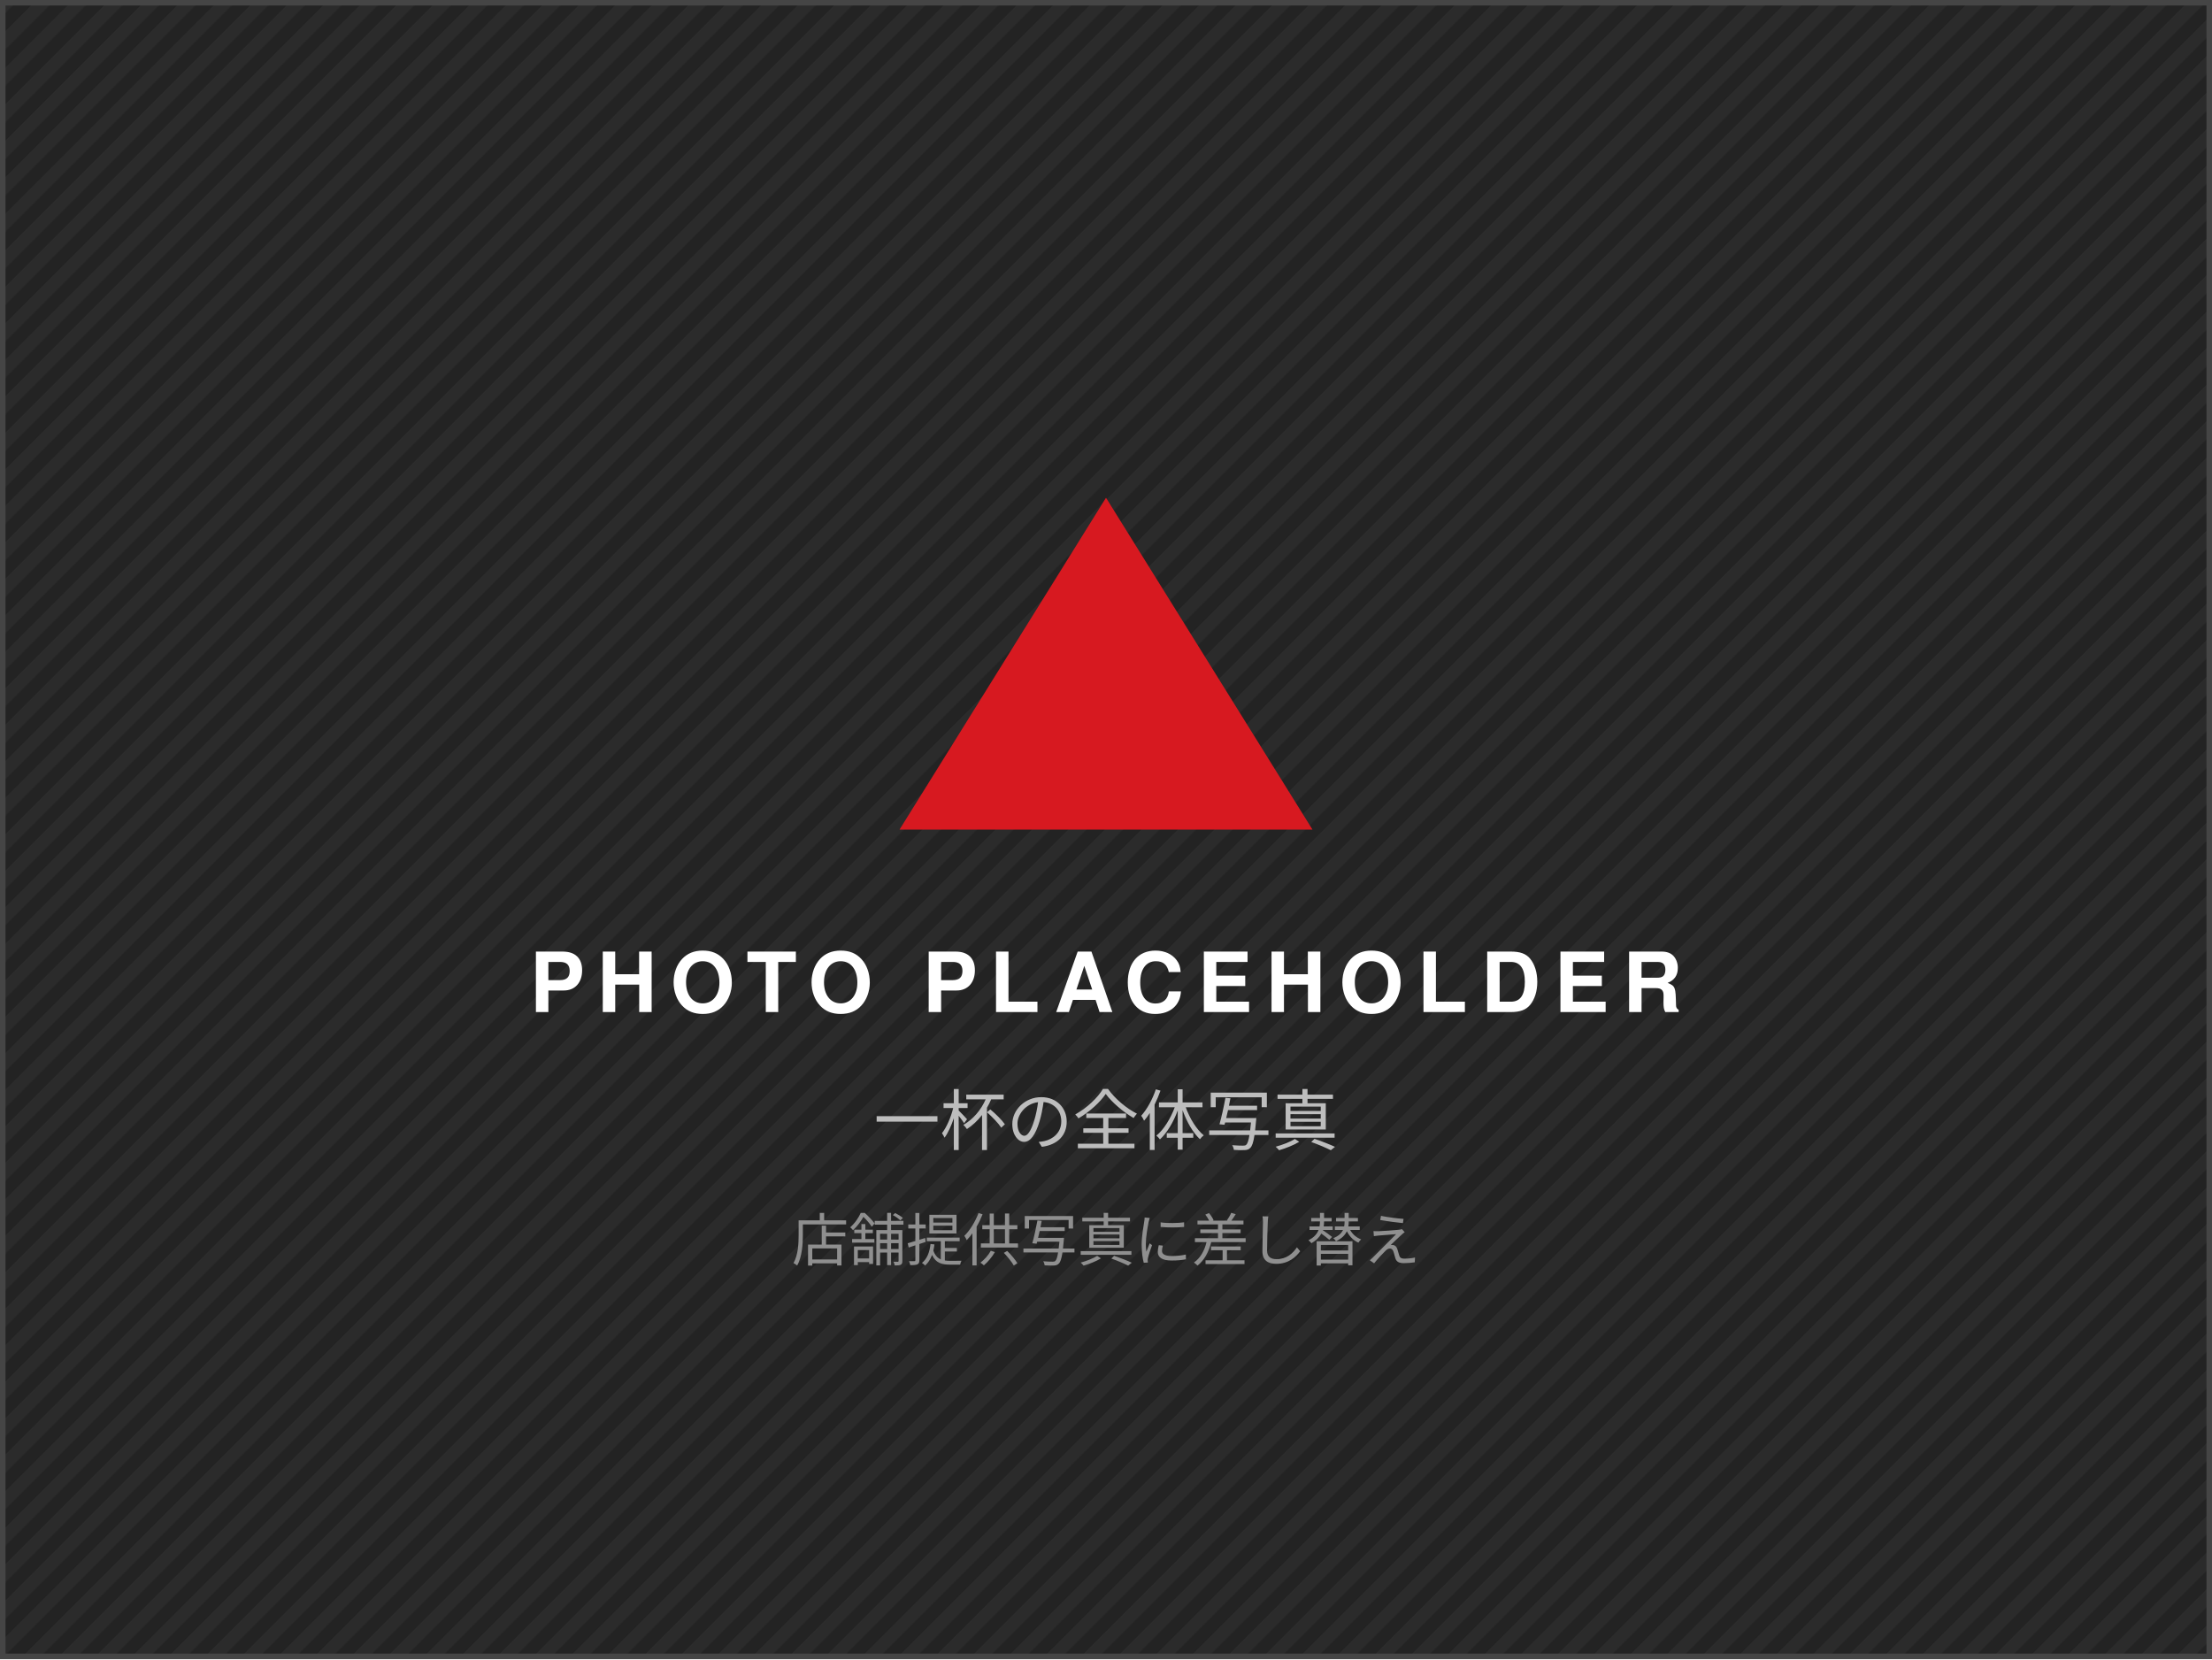
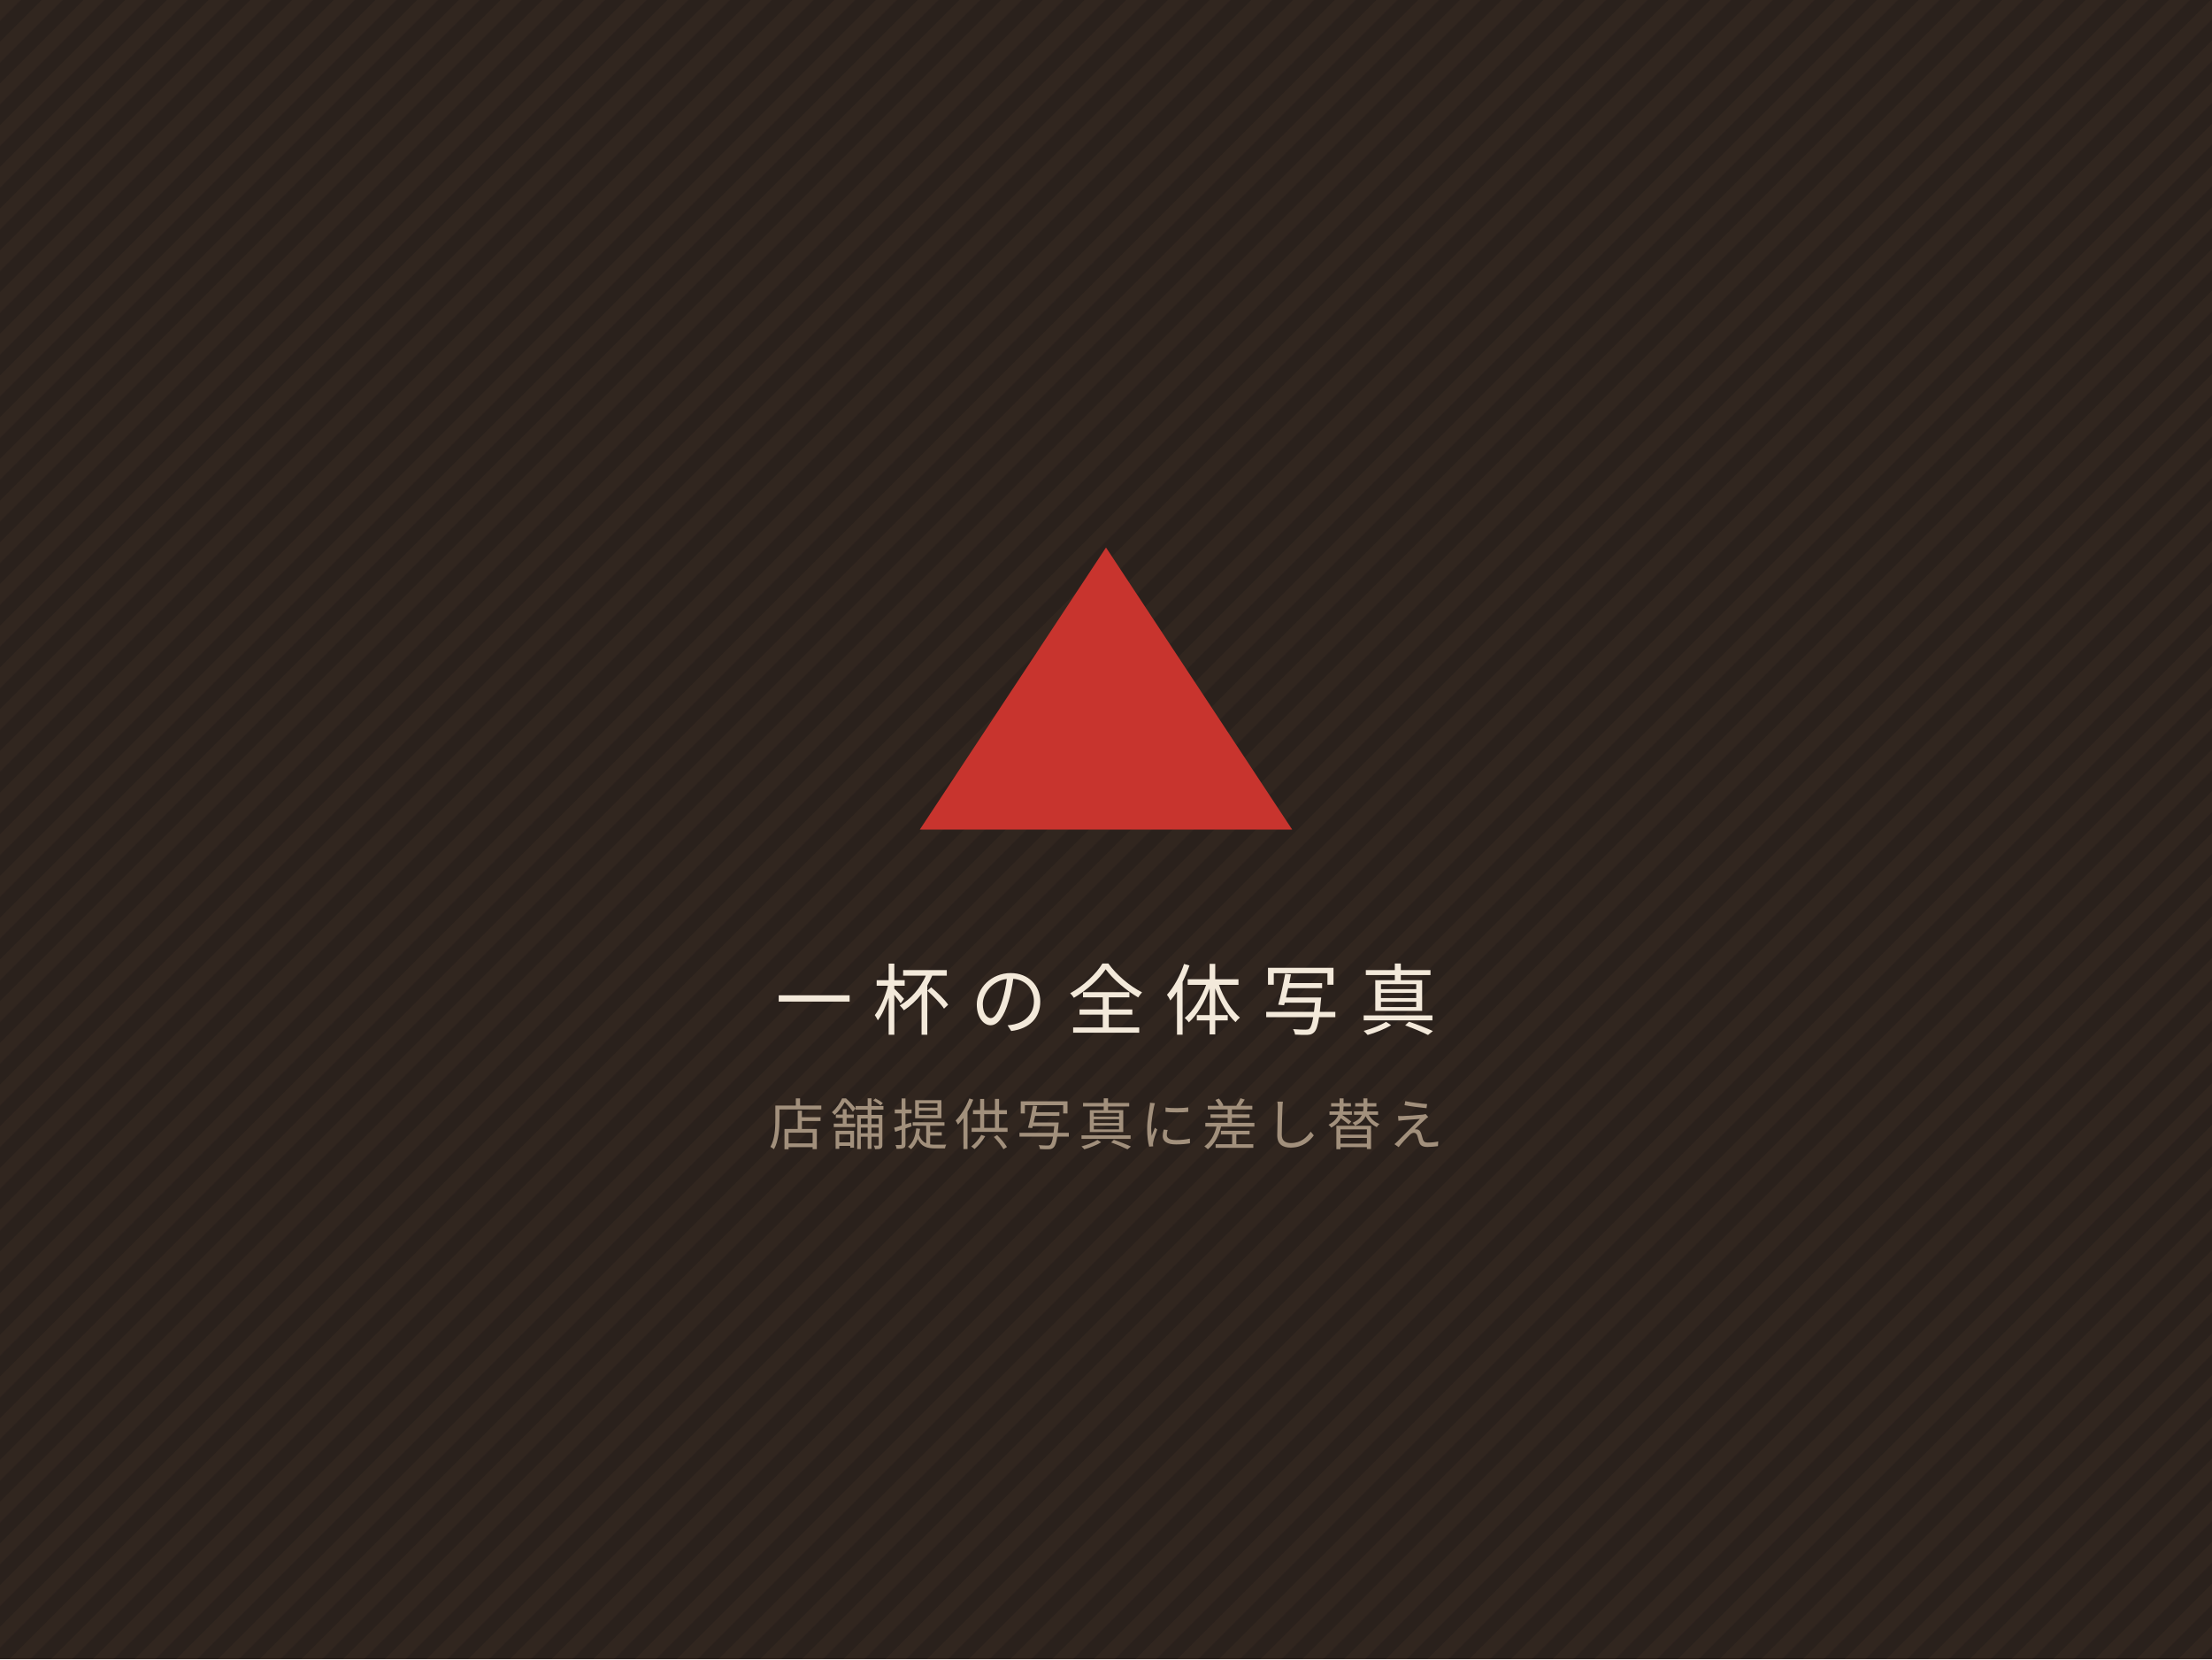
<svg xmlns="http://www.w3.org/2000/svg" viewBox="0 0 1200 900" width="1200" height="900" role="img" aria-label="一杯の全体写真 写真プレースホルダー">
  <defs>
-     <pattern id="p" width="14" height="14" patternUnits="userSpaceOnUse" patternTransform="rotate(45)">
-       <rect width="14" height="14" fill="#232323" />
-       <rect width="7" height="14" fill="#2b2b2b" />
+     <pattern id="p" width="16" height="16" patternUnits="userSpaceOnUse" patternTransform="rotate(45)">
+       <rect width="16" height="16" fill="#2A211C" />
+       <rect width="8" height="16" fill="#31261F" />
    </pattern>
  </defs>
  <rect width="1200" height="900" fill="url(#p)" />
-   <path d="M600 270 L712 450 L488 450 Z" fill="#D71920" />
-   <g font-family="Helvetica, Arial, sans-serif" text-anchor="middle">
-     <text x="600" y="549" fill="#FFFFFF" font-size="45" letter-spacing="7.2" font-weight="700">PHOTO PLACEHOLDER</text>
-     <text x="600" y="621" fill="#BDBDBD" font-size="36">一杯の全体写真</text>
-     <text x="600" y="684" fill="#8F8F8F" font-size="31">店舗提供写真に差し替え</text>
+   <path d="M600 297 L701 450 L499 450 Z" fill="#C8342E" />
+   <g font-family="'Hiragino Mincho ProN', serif" text-anchor="middle">
+     <text x="600" y="558" fill="#F3E9DA" font-size="42" letter-spacing="10.8">一杯の全体写真</text>
+     <text x="600" y="621" fill="#A2907C" font-size="30" letter-spacing="3.6">店舗提供写真に差し替え</text>
  </g>
-   <rect x="1.5" y="1.5" width="1197" height="897" fill="none" stroke="#454545" stroke-width="3" />
</svg>
